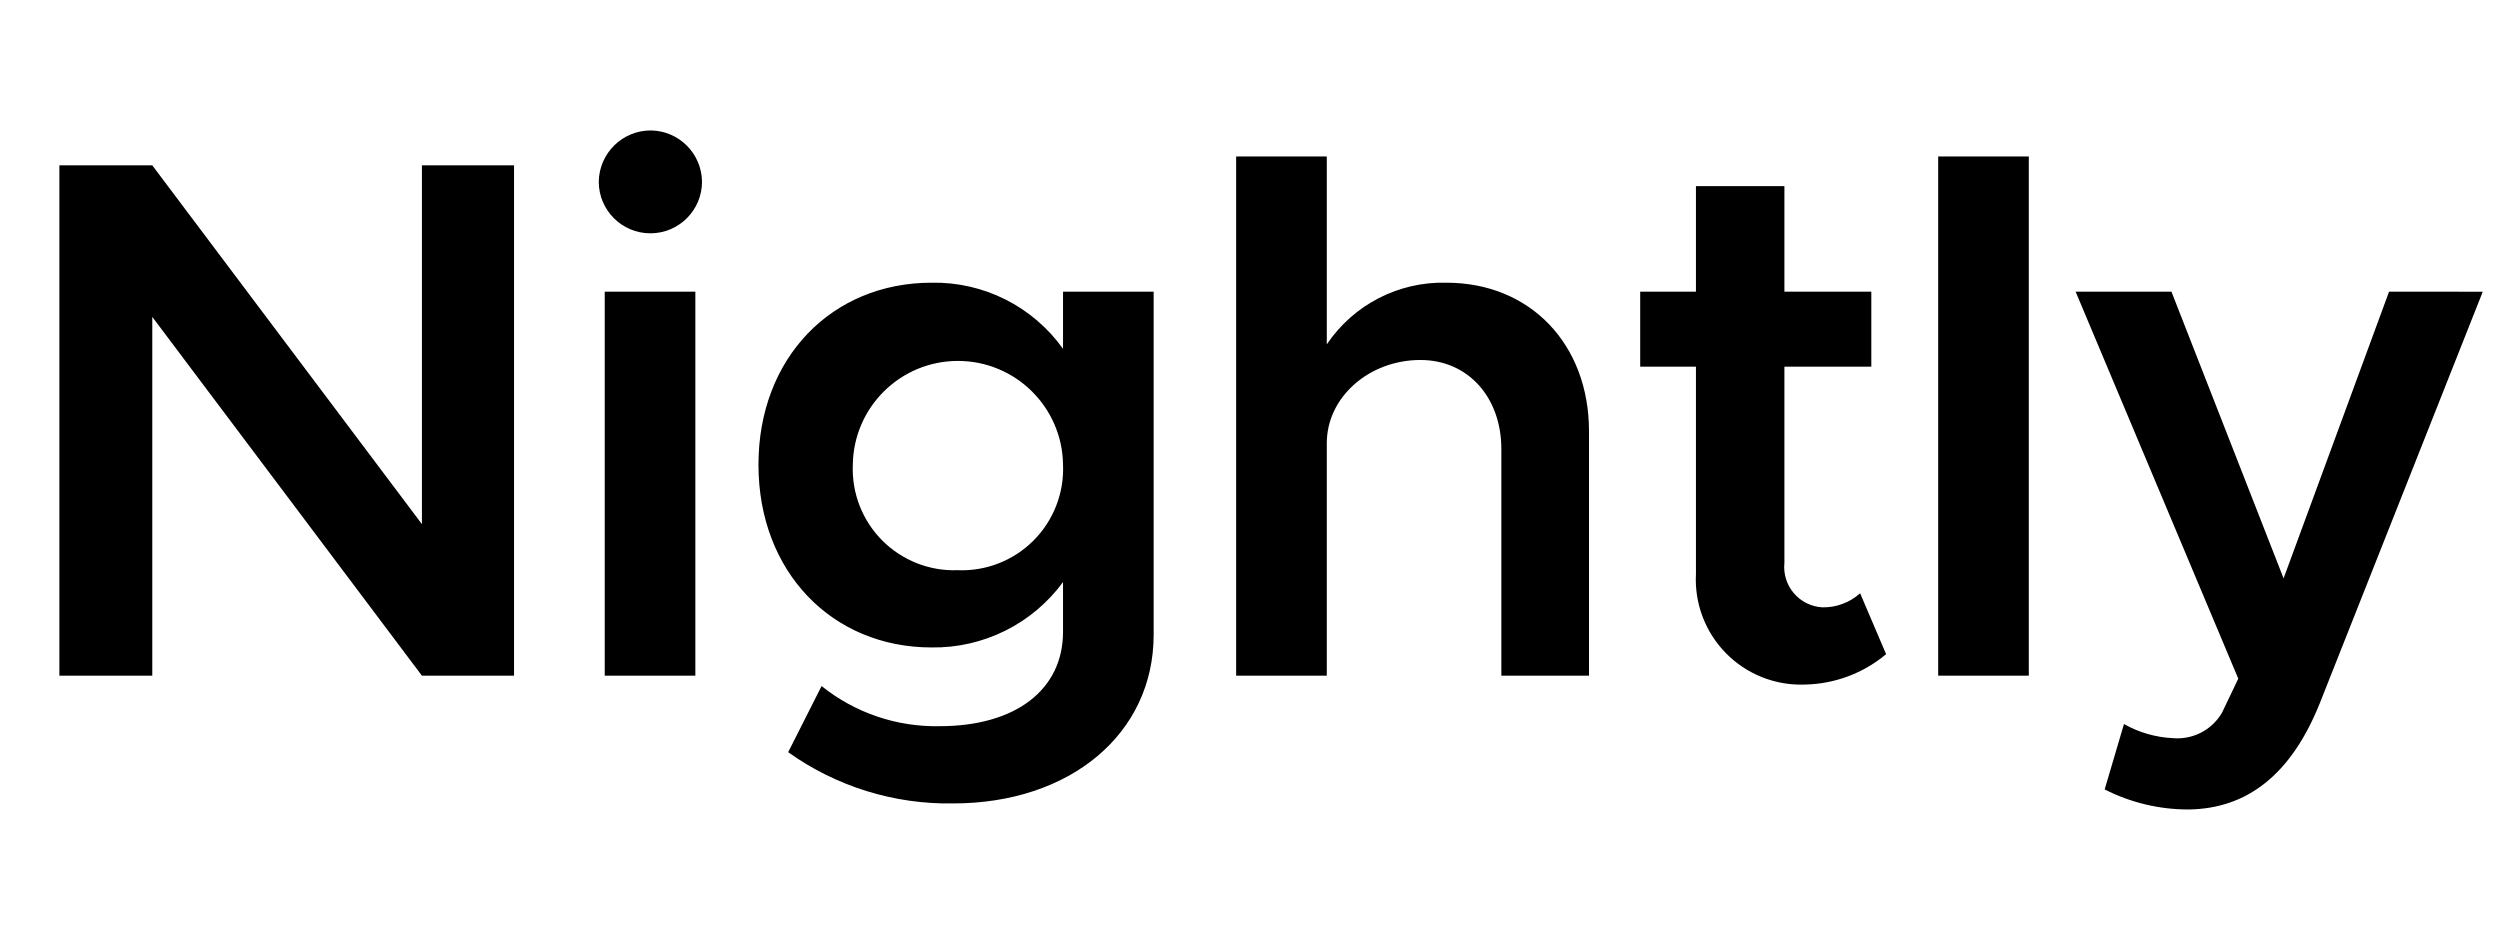
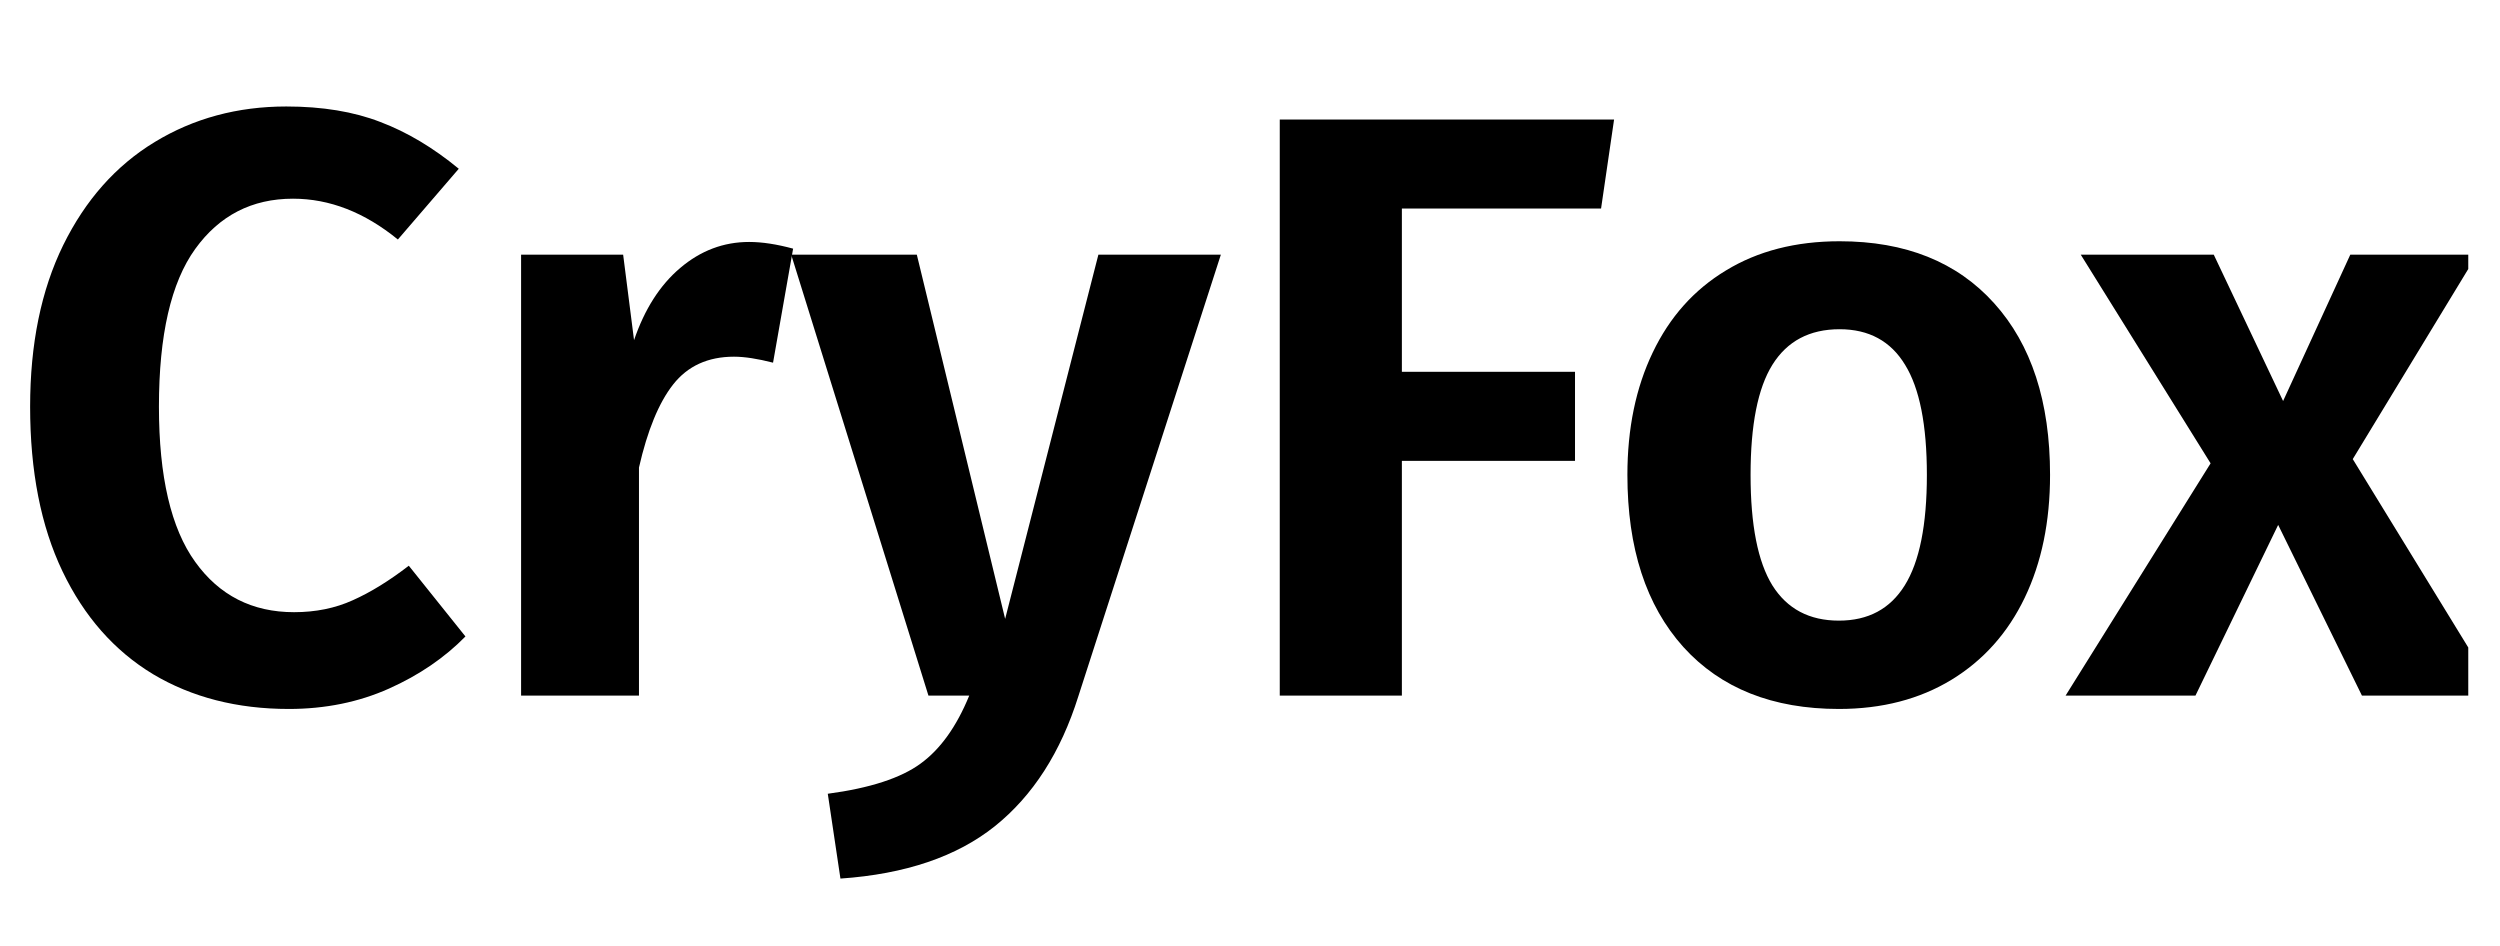
- <svg xmlns="http://www.w3.org/2000/svg" width="148" height="56">
-   <path fill="context-fill #20123a" d="M24.978 31.029L9.015 9.789h-5.5V40h5.5V18.76L24.978 40h5.453V9.789h-5.453zM38.525 7.722a3.078 3.078 0 0 0-3.078 3.034 3.056 3.056 0 1 0 6.112 0 3.069 3.069 0 0 0-3.034-3.034zM35.8 40h5.365V17.265H35.8zm27.131-19.35a9.342 9.342 0 0 0-7.783-3.914c-5.893 0-10.247 4.443-10.247 10.775s4.354 10.818 10.247 10.818a9.479 9.479 0 0 0 7.783-3.87v2.946c0 3.431-2.814 5.585-7.3 5.585a10.814 10.814 0 0 1-6.993-2.375l-1.978 3.914a16.324 16.324 0 0 0 9.762 3.034c6.948 0 11.874-4.133 11.874-9.982V17.265h-5.365zm-6.244 13.106a5.994 5.994 0 0 1-6.2-6.245 6.223 6.223 0 0 1 12.445 0 6 6 0 0 1-6.245 6.245zm28.939-17.02a8.272 8.272 0 0 0-7.08 3.651V9.261H73.18V40h5.366V26.235c0-2.726 2.507-4.924 5.541-4.924 2.814 0 4.793 2.2 4.793 5.276V40h5.189V25.532c0-5.145-3.469-8.796-8.443-8.796zm22.254 19.218a2.392 2.392 0 0 1-2.243-2.639V21.706h5.145v-4.441h-5.145V11.02H100.4v6.245h-3.3v4.441h3.3v12.27a6.223 6.223 0 0 0 6.421 6.551 7.726 7.726 0 0 0 4.837-1.8l-1.539-3.606a3.241 3.241 0 0 1-2.239 0.833zM114.74 40h5.365V9.261h-5.365zm26.693-22.735l-6.245 16.974-6.639-16.974h-5.673l9.63 22.911-0.967 2.023a3.058 3.058 0 0 1-2.9 1.5 6.517 6.517 0 0 1-2.9-0.836l-1.143 3.871a10.907 10.907 0 0 0 4.968 1.187c3.431-0.044 6.07-2.023 7.785-6.333l9.63-24.318z" />
+ <svg xmlns="http://www.w3.org/2000/svg" width="148" zoomAndPan="magnify" viewBox="0 0 110.88 42" height="56" preserveAspectRatio="xMidYMid meet" version="1.0">
+   <defs>
+     <g />
+     <clipPath id="6281b1a386">
+       <path d="M 1.23 0 L 109.531 0 L 109.531 41.023 L 1.23 41.023 Z M 1.23 0 " clip-rule="nonzero" />
+     </clipPath>
+     <clipPath id="fcc2ddecdc">
+       <path d="M 0.23 4 L 20 4 L 20 32 L 0.23 32 Z M 0.23 4 " clip-rule="nonzero" />
+     </clipPath>
+     <clipPath id="409346af52">
+       <path d="M 90 11 L 108.531 11 L 108.531 31 L 90 31 Z M 90 11 " clip-rule="nonzero" />
+     </clipPath>
+     <clipPath id="9c9253fb48">
+       <rect x="0" width="109" y="0" height="42" />
+     </clipPath>
+   </defs>
+   <g clip-path="url(#6281b1a386)">
+     <g transform="matrix(1, 0, 0, 1, 1, 0.000000000000004377)">
+       <g clip-path="url(#9c9253fb48)">
+         <g clip-path="url(#fcc2ddecdc)">
+           <g fill="#000000" fill-opacity="1">
+             <g transform="translate(-1.128422, 30.88389)">
+               <g>
+                 <path d="M 12.781 -26.156 C 14.383 -26.156 15.773 -25.926 16.953 -25.469 C 18.141 -25.02 19.301 -24.328 20.438 -23.391 L 17.734 -20.25 C 16.254 -21.457 14.703 -22.062 13.078 -22.062 C 11.254 -22.062 9.805 -21.316 8.734 -19.828 C 7.66 -18.336 7.125 -16.004 7.125 -12.828 C 7.125 -9.723 7.66 -7.426 8.734 -5.938 C 9.805 -4.445 11.27 -3.703 13.125 -3.703 C 14.082 -3.703 14.953 -3.879 15.734 -4.234 C 16.523 -4.586 17.352 -5.098 18.219 -5.766 L 20.734 -2.625 C 19.816 -1.688 18.688 -0.914 17.344 -0.312 C 16 0.289 14.516 0.594 12.891 0.594 C 10.598 0.594 8.586 0.078 6.859 -0.953 C 5.141 -1.992 3.801 -3.516 2.844 -5.516 C 1.883 -7.523 1.406 -9.961 1.406 -12.828 C 1.406 -15.609 1.895 -18 2.875 -20 C 3.863 -22.008 5.219 -23.535 6.938 -24.578 C 8.664 -25.629 10.613 -26.156 12.781 -26.156 Z M 12.781 -26.156 " />
+               </g>
+             </g>
+           </g>
+         </g>
+         <g fill="#000000" fill-opacity="1">
+           <g transform="translate(19.4824, 30.88389)">
+             <g>
+               <path d="M 12.719 -20.141 C 13.301 -20.141 13.953 -20.039 14.672 -19.844 L 13.781 -14.781 C 13.094 -14.957 12.516 -15.047 12.047 -15.047 C 10.891 -15.047 9.988 -14.633 9.344 -13.812 C 8.707 -13 8.203 -11.77 7.828 -10.125 L 7.828 0 L 2.594 0 L 2.594 -19.578 L 7.125 -19.578 L 7.609 -15.781 C 8.078 -17.156 8.758 -18.223 9.656 -18.984 C 10.562 -19.754 11.582 -20.141 12.719 -20.141 Z M 12.719 -20.141 " />
+             </g>
+           </g>
+         </g>
+         <g fill="#000000" fill-opacity="1">
+           <g transform="translate(34.14646, 30.88389)">
+             <g>
+               <path d="M 12.672 0.031 C 11.891 2.52 10.656 4.441 8.969 5.797 C 7.281 7.148 4.992 7.926 2.109 8.125 L 1.547 4.359 C 3.422 4.109 4.797 3.66 5.672 3.016 C 6.547 2.379 7.266 1.375 7.828 0 L 6.016 0 L -0.078 -19.578 L 5.5 -19.578 L 9.422 -3.406 L 13.562 -19.578 L 19 -19.578 Z M 12.672 0.031 " />
+             </g>
+           </g>
+         </g>
+         <g fill="#000000" fill-opacity="1">
+           <g transform="translate(53.0583, 30.88389)">
+             <g>
+               <path d="M 2.703 0 L 2.703 -25.578 L 17.547 -25.578 L 16.969 -21.625 L 8.125 -21.625 L 8.125 -14.375 L 15.812 -14.375 L 15.812 -10.422 L 8.125 -10.422 L 8.125 0 Z M 2.703 0 " />
+             </g>
+           </g>
+         </g>
+         <g fill="#000000" fill-opacity="1">
+           <g transform="translate(69.7905, 30.88389)">
+             <g>
+               <path d="M 10.828 -20.172 C 13.754 -20.172 16.039 -19.254 17.688 -17.422 C 19.344 -15.586 20.172 -13.047 20.172 -9.797 C 20.172 -7.723 19.797 -5.906 19.047 -4.344 C 18.297 -2.781 17.211 -1.566 15.797 -0.703 C 14.379 0.16 12.711 0.594 10.797 0.594 C 7.859 0.594 5.555 -0.32 3.891 -2.156 C 2.234 -4 1.406 -6.547 1.406 -9.797 C 1.406 -11.859 1.781 -13.672 2.531 -15.234 C 3.281 -16.805 4.363 -18.02 5.781 -18.875 C 7.195 -19.738 8.879 -20.172 10.828 -20.172 Z M 10.828 -16.266 C 9.492 -16.266 8.5 -15.738 7.844 -14.688 C 7.195 -13.645 6.875 -12.016 6.875 -9.797 C 6.875 -7.578 7.195 -5.941 7.844 -4.891 C 8.5 -3.848 9.484 -3.328 10.797 -3.328 C 12.098 -3.328 13.07 -3.848 13.719 -4.891 C 14.375 -5.941 14.703 -7.578 14.703 -9.797 C 14.703 -12.016 14.379 -13.645 13.734 -14.688 C 13.098 -15.738 12.129 -16.266 10.828 -16.266 Z M 10.828 -16.266 " />
+             </g>
+           </g>
+         </g>
+         <g clip-path="url(#409346af52)">
+           <g fill="#000000" fill-opacity="1">
+             <g transform="translate(90.91845, 30.88389)">
+               <g>
+                 <path d="M 12.484 -10.5 L 18.922 0 L 12.891 0 L 9.172 -7.578 L 5.5 0 L -0.266 0 L 6.172 -10.312 L 0.406 -19.578 L 6.312 -19.578 L 9.391 -13.078 L 12.375 -19.578 L 18 -19.578 Z M 12.484 -10.5 " />
+               </g>
+             </g>
+           </g>
+         </g>
+       </g>
+     </g>
+   </g>
</svg>
